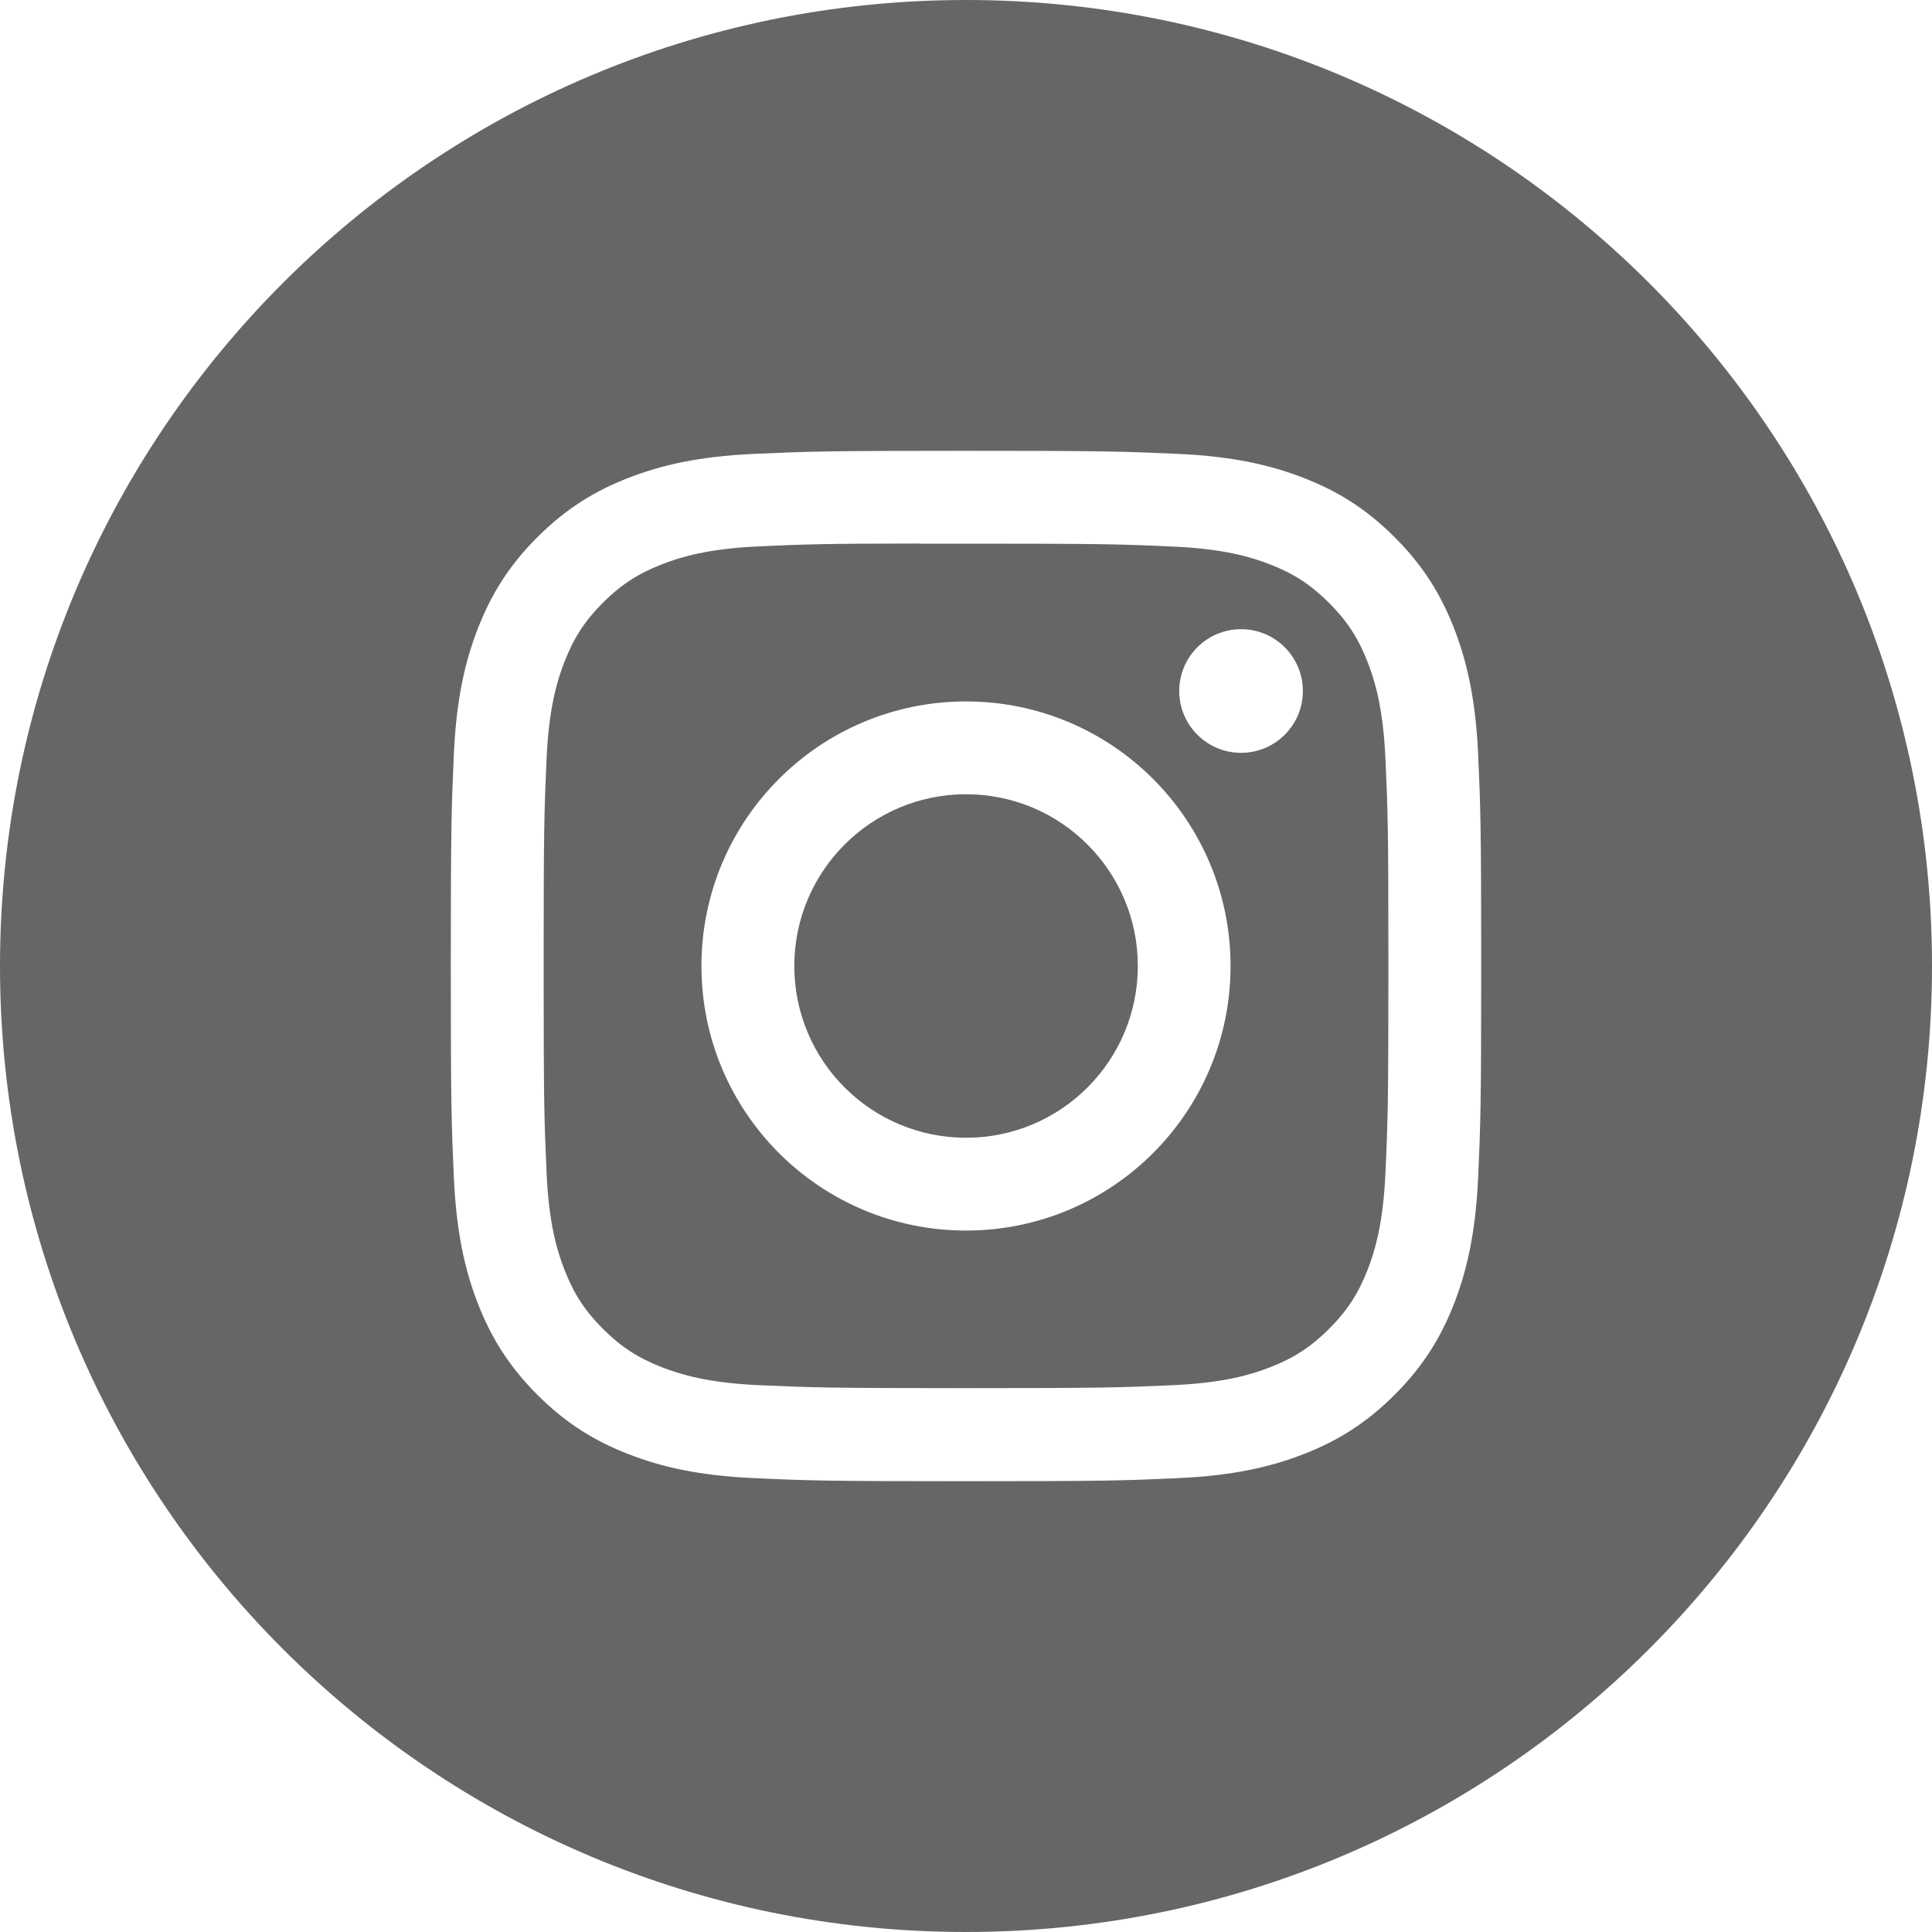
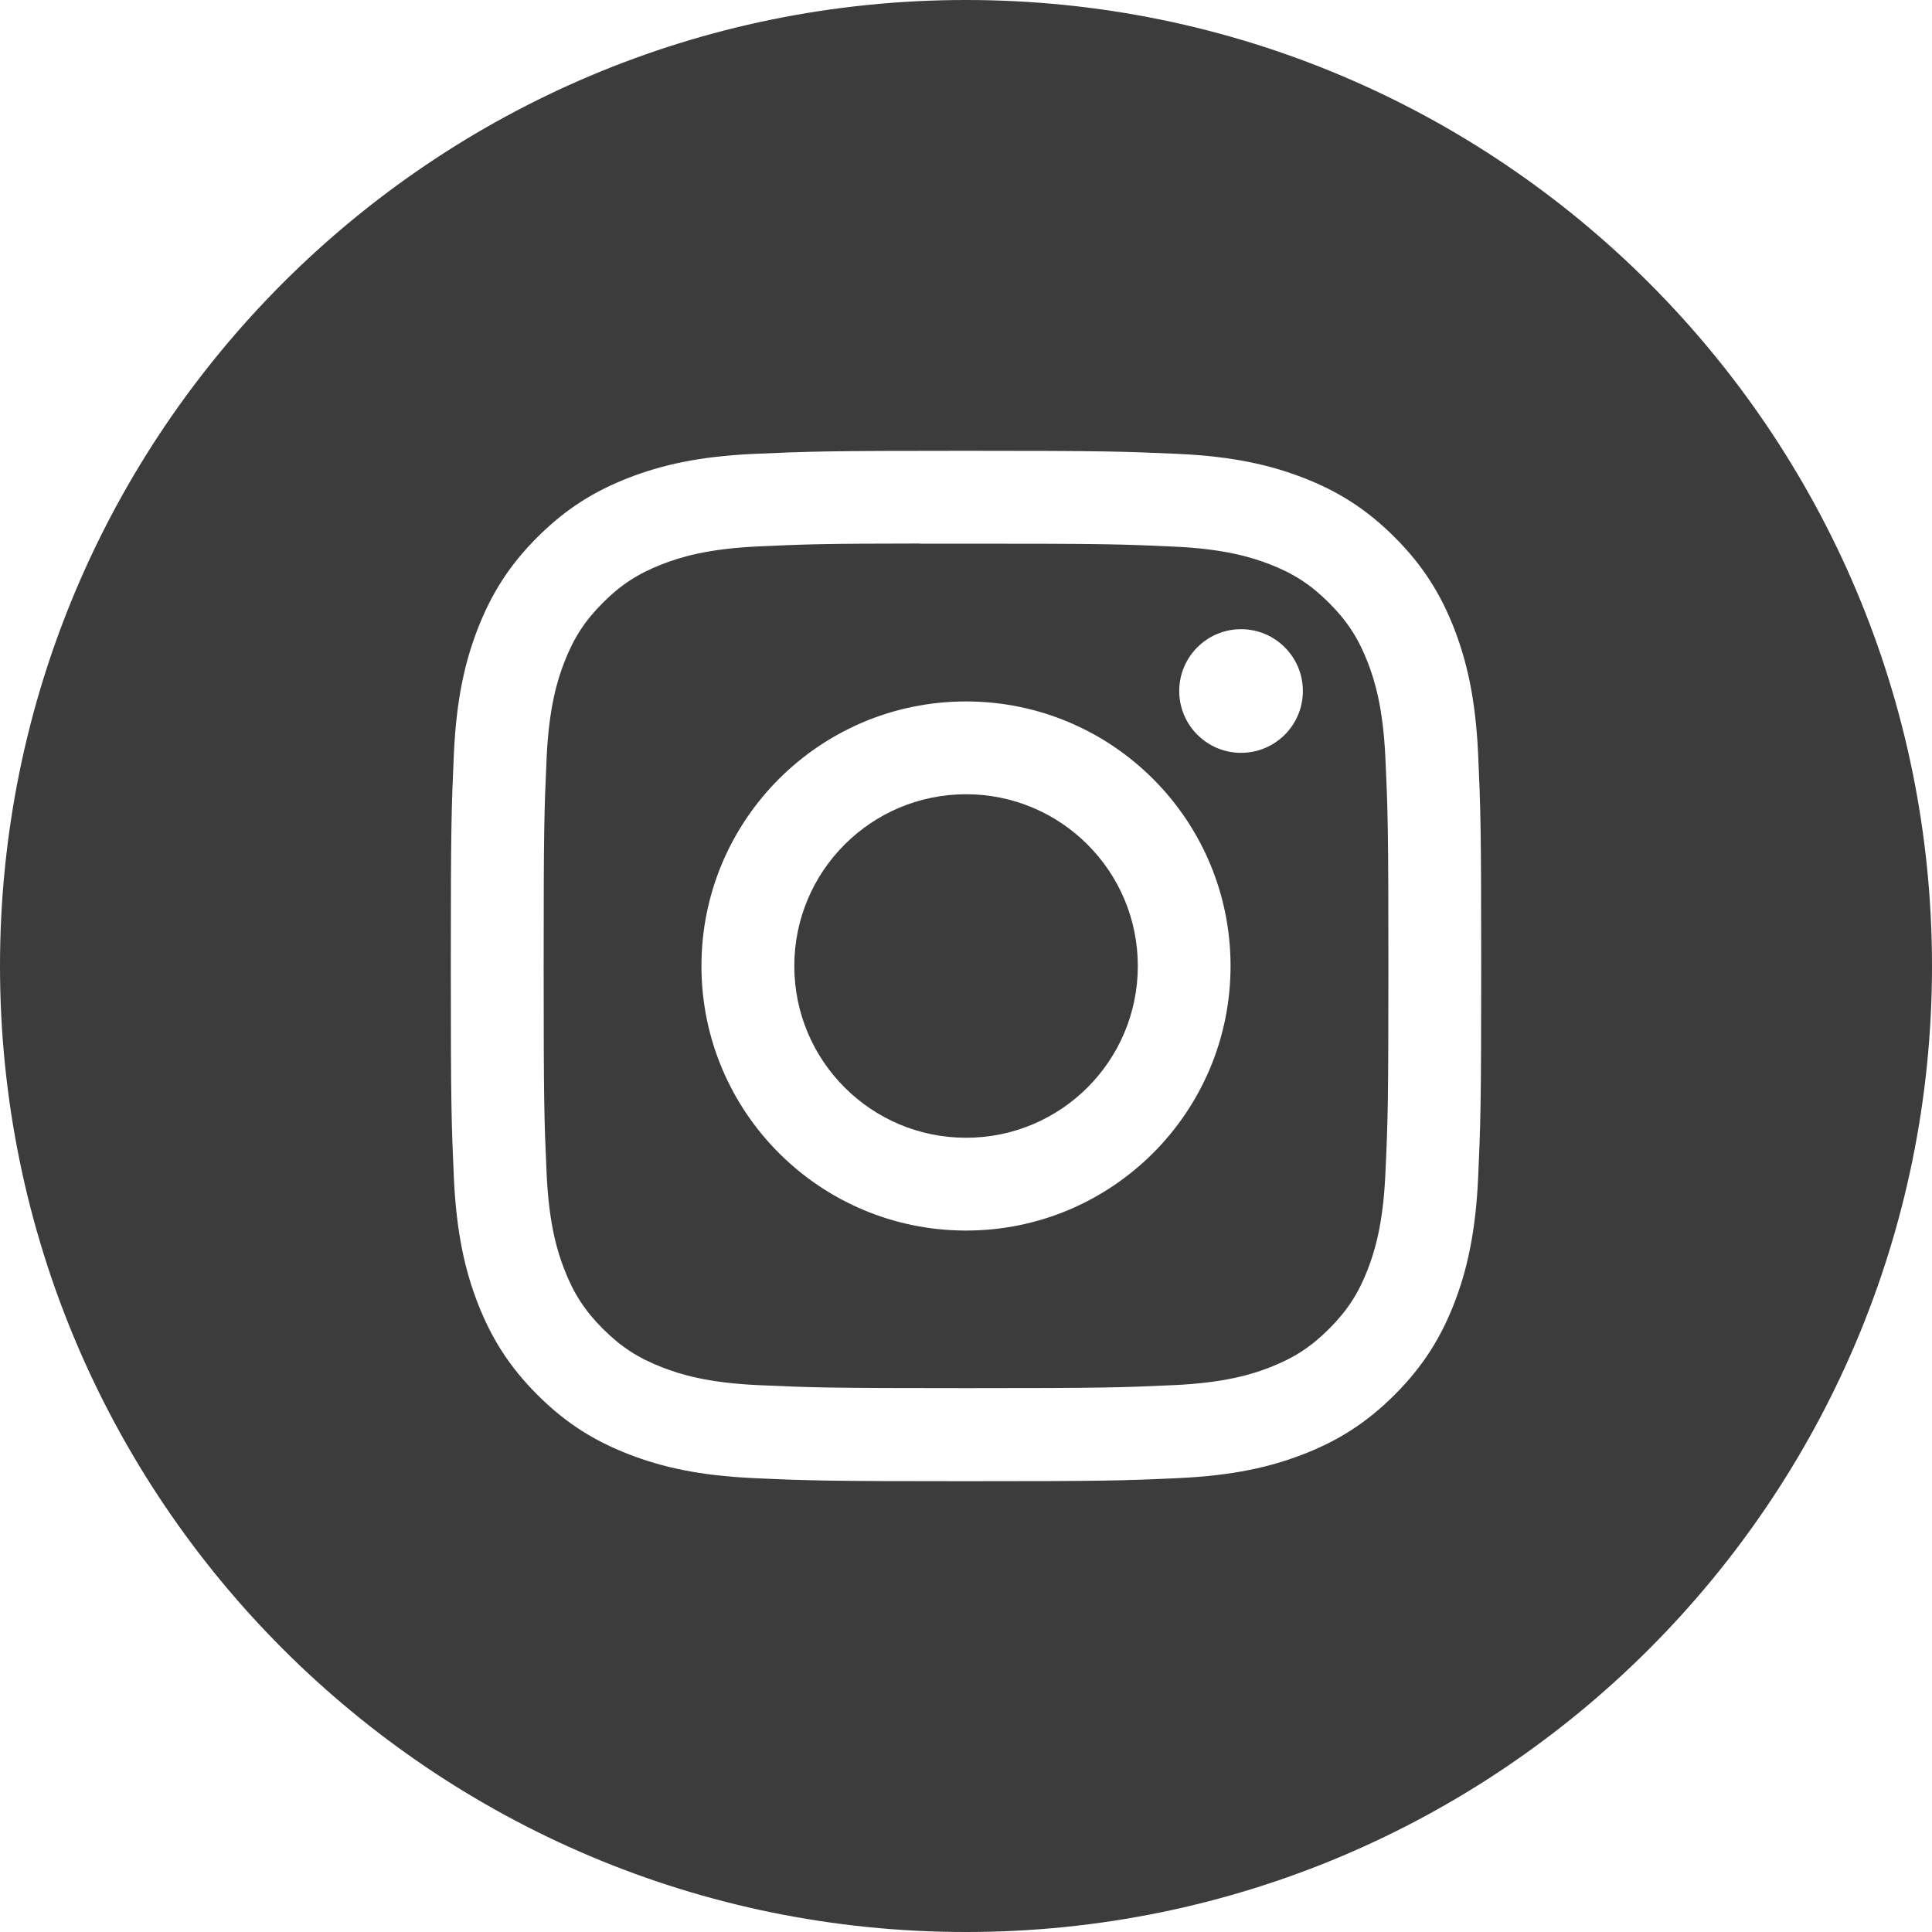
<svg xmlns="http://www.w3.org/2000/svg" width="30" height="30" viewBox="0 0 30 30" fill="none">
-   <path fill-rule="evenodd" clip-rule="evenodd" d="M15 0C6.716 0 0 6.716 0 15C0 23.284 6.716 30 15 30C23.284 30 30 23.284 30 15C30 6.716 23.284 0 15 0ZM11.702 7.048C12.556 7.01 12.828 7 15.001 7H14.998C17.172 7 17.443 7.01 18.297 7.048C19.148 7.087 19.73 7.222 20.24 7.42C20.767 7.624 21.212 7.898 21.657 8.343C22.102 8.787 22.375 9.234 22.58 9.76C22.777 10.268 22.912 10.85 22.952 11.701C22.99 12.555 23 12.827 23 15C23 17.173 22.99 17.445 22.952 18.298C22.912 19.149 22.777 19.731 22.58 20.24C22.375 20.766 22.102 21.212 21.657 21.657C21.212 22.102 20.767 22.376 20.241 22.58C19.732 22.778 19.15 22.913 18.298 22.952C17.445 22.991 17.173 23 15 23C12.827 23 12.555 22.991 11.701 22.952C10.85 22.913 10.268 22.778 9.759 22.58C9.234 22.376 8.787 22.102 8.343 21.657C7.898 21.212 7.625 20.766 7.42 20.24C7.222 19.731 7.088 19.15 7.048 18.298C7.01 17.445 7 17.173 7 15C7 12.827 7.01 12.555 7.048 11.701C7.087 10.85 7.222 10.268 7.42 9.76C7.625 9.234 7.898 8.787 8.343 8.343C8.788 7.898 9.234 7.624 9.76 7.42C10.269 7.222 10.851 7.087 11.702 7.048Z" fill="#666666" />
-   <path fill-rule="evenodd" clip-rule="evenodd" d="M14.283 8.442C14.422 8.441 14.572 8.442 14.734 8.442L15.001 8.442C17.137 8.442 17.39 8.449 18.233 8.488C19.013 8.523 19.437 8.654 19.719 8.763C20.092 8.908 20.358 9.082 20.638 9.362C20.918 9.642 21.091 9.908 21.237 10.281C21.346 10.563 21.477 10.987 21.512 11.767C21.551 12.61 21.559 12.863 21.559 14.998C21.559 17.133 21.551 17.387 21.512 18.23C21.477 19.01 21.346 19.433 21.237 19.715C21.092 20.088 20.918 20.354 20.638 20.634C20.358 20.914 20.092 21.087 19.719 21.232C19.437 21.342 19.013 21.472 18.233 21.508C17.39 21.546 17.137 21.555 15.001 21.555C12.864 21.555 12.611 21.546 11.768 21.508C10.988 21.472 10.565 21.342 10.282 21.232C9.909 21.087 9.642 20.914 9.362 20.634C9.082 20.354 8.909 20.088 8.764 19.714C8.654 19.433 8.524 19.009 8.488 18.229C8.45 17.386 8.442 17.133 8.442 14.996C8.442 12.86 8.45 12.608 8.488 11.765C8.524 10.985 8.654 10.561 8.764 10.279C8.909 9.906 9.082 9.639 9.362 9.359C9.642 9.079 9.909 8.906 10.282 8.761C10.564 8.651 10.988 8.521 11.768 8.485C12.506 8.451 12.792 8.441 14.283 8.44V8.442ZM19.271 9.77C18.741 9.77 18.311 10.2 18.311 10.73C18.311 11.26 18.741 11.69 19.271 11.69C19.801 11.69 20.231 11.26 20.231 10.73C20.231 10.2 19.801 9.77 19.271 9.77V9.77ZM10.892 15C10.892 12.731 12.732 10.892 15 10.892C17.269 10.892 19.108 12.731 19.108 15C19.108 17.269 17.269 19.108 15.001 19.108C12.732 19.108 10.892 17.269 10.892 15Z" fill="#666666" />
-   <path d="M15.001 12.333C16.474 12.333 17.668 13.527 17.668 15C17.668 16.473 16.474 17.667 15.001 17.667C13.528 17.667 12.334 16.473 12.334 15C12.334 13.527 13.528 12.333 15.001 12.333Z" fill="#666666" />
+   <path fill-rule="evenodd" clip-rule="evenodd" d="M15 0C6.716 0 0 6.716 0 15C0 23.284 6.716 30 15 30C23.284 30 30 23.284 30 15C30 6.716 23.284 0 15 0ZM11.702 7.048C12.556 7.01 12.828 7 15.001 7H14.998C17.172 7 17.443 7.01 18.297 7.048C19.148 7.087 19.73 7.222 20.24 7.42C20.767 7.624 21.212 7.898 21.657 8.343C22.102 8.787 22.375 9.234 22.58 9.76C22.777 10.268 22.912 10.85 22.952 11.701C22.99 12.555 23 12.827 23 15C23 17.173 22.99 17.445 22.952 18.298C22.912 19.149 22.777 19.731 22.58 20.24C22.375 20.766 22.102 21.212 21.657 21.657C21.212 22.102 20.767 22.376 20.241 22.58C19.732 22.778 19.15 22.913 18.298 22.952C17.445 22.991 17.173 23 15 23C12.827 23 12.555 22.991 11.701 22.952C10.85 22.913 10.268 22.778 9.759 22.58C9.234 22.376 8.787 22.102 8.343 21.657C7.898 21.212 7.625 20.766 7.42 20.24C7.222 19.731 7.088 19.15 7.048 18.298C7.01 17.445 7 17.173 7 15C7 12.827 7.01 12.555 7.048 11.701C7.087 10.85 7.222 10.268 7.42 9.76C7.625 9.234 7.898 8.787 8.343 8.343C8.788 7.898 9.234 7.624 9.76 7.42C10.269 7.222 10.851 7.087 11.702 7.048Z" fill="#3c3c3c" />
+   <path fill-rule="evenodd" clip-rule="evenodd" d="M14.283 8.442C14.422 8.441 14.572 8.442 14.734 8.442L15.001 8.442C17.137 8.442 17.39 8.449 18.233 8.488C19.013 8.523 19.437 8.654 19.719 8.763C20.092 8.908 20.358 9.082 20.638 9.362C20.918 9.642 21.091 9.908 21.237 10.281C21.346 10.563 21.477 10.987 21.512 11.767C21.551 12.61 21.559 12.863 21.559 14.998C21.559 17.133 21.551 17.387 21.512 18.23C21.477 19.01 21.346 19.433 21.237 19.715C21.092 20.088 20.918 20.354 20.638 20.634C20.358 20.914 20.092 21.087 19.719 21.232C19.437 21.342 19.013 21.472 18.233 21.508C17.39 21.546 17.137 21.555 15.001 21.555C12.864 21.555 12.611 21.546 11.768 21.508C10.988 21.472 10.565 21.342 10.282 21.232C9.909 21.087 9.642 20.914 9.362 20.634C9.082 20.354 8.909 20.088 8.764 19.714C8.654 19.433 8.524 19.009 8.488 18.229C8.45 17.386 8.442 17.133 8.442 14.996C8.442 12.86 8.45 12.608 8.488 11.765C8.524 10.985 8.654 10.561 8.764 10.279C8.909 9.906 9.082 9.639 9.362 9.359C9.642 9.079 9.909 8.906 10.282 8.761C10.564 8.651 10.988 8.521 11.768 8.485C12.506 8.451 12.792 8.441 14.283 8.44V8.442ZM19.271 9.77C18.741 9.77 18.311 10.2 18.311 10.73C18.311 11.26 18.741 11.69 19.271 11.69C19.801 11.69 20.231 11.26 20.231 10.73C20.231 10.2 19.801 9.77 19.271 9.77V9.77ZM10.892 15C10.892 12.731 12.732 10.892 15 10.892C17.269 10.892 19.108 12.731 19.108 15C19.108 17.269 17.269 19.108 15.001 19.108C12.732 19.108 10.892 17.269 10.892 15Z" fill="#3c3c3c" />
+   <path d="M15.001 12.333C16.474 12.333 17.668 13.527 17.668 15C17.668 16.473 16.474 17.667 15.001 17.667C13.528 17.667 12.334 16.473 12.334 15C12.334 13.527 13.528 12.333 15.001 12.333Z" fill="#3c3c3c" />
</svg>
